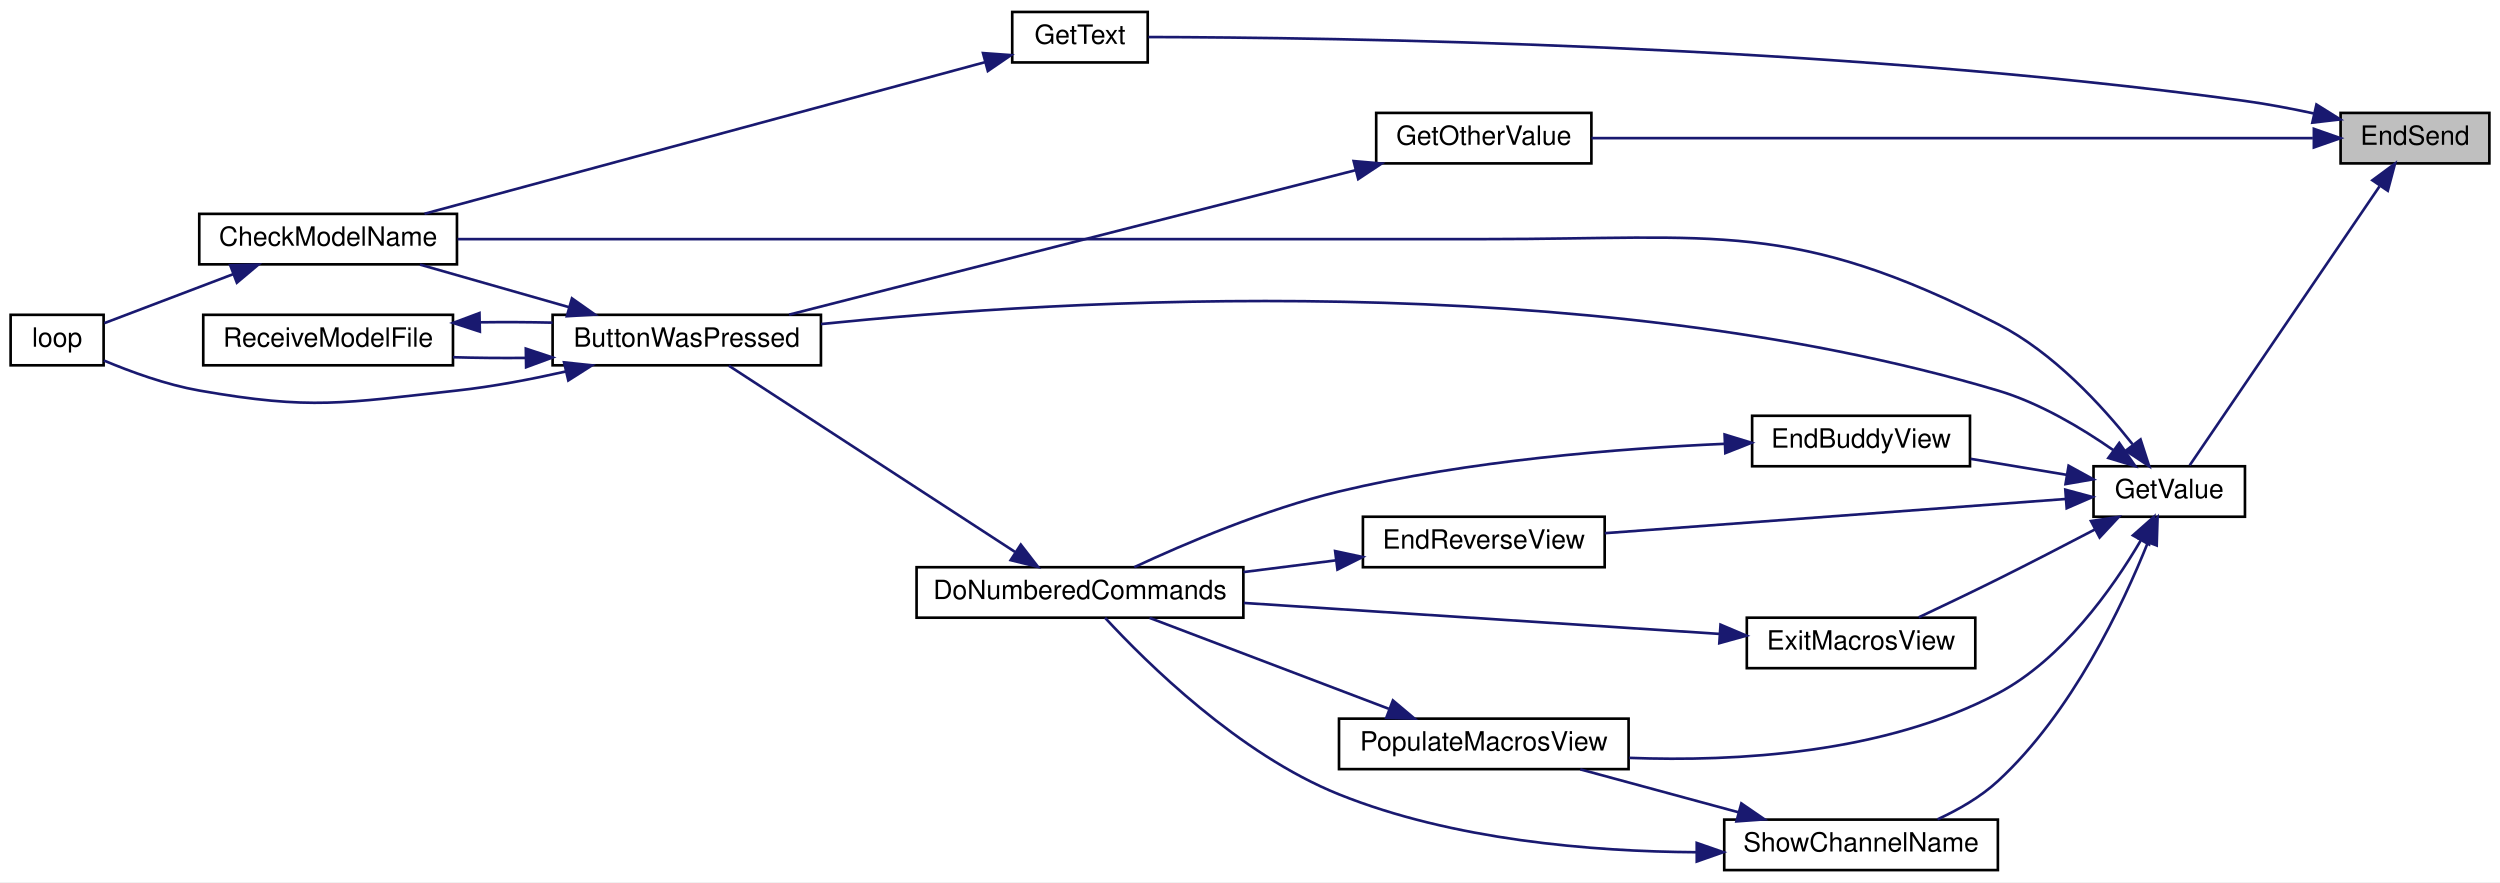
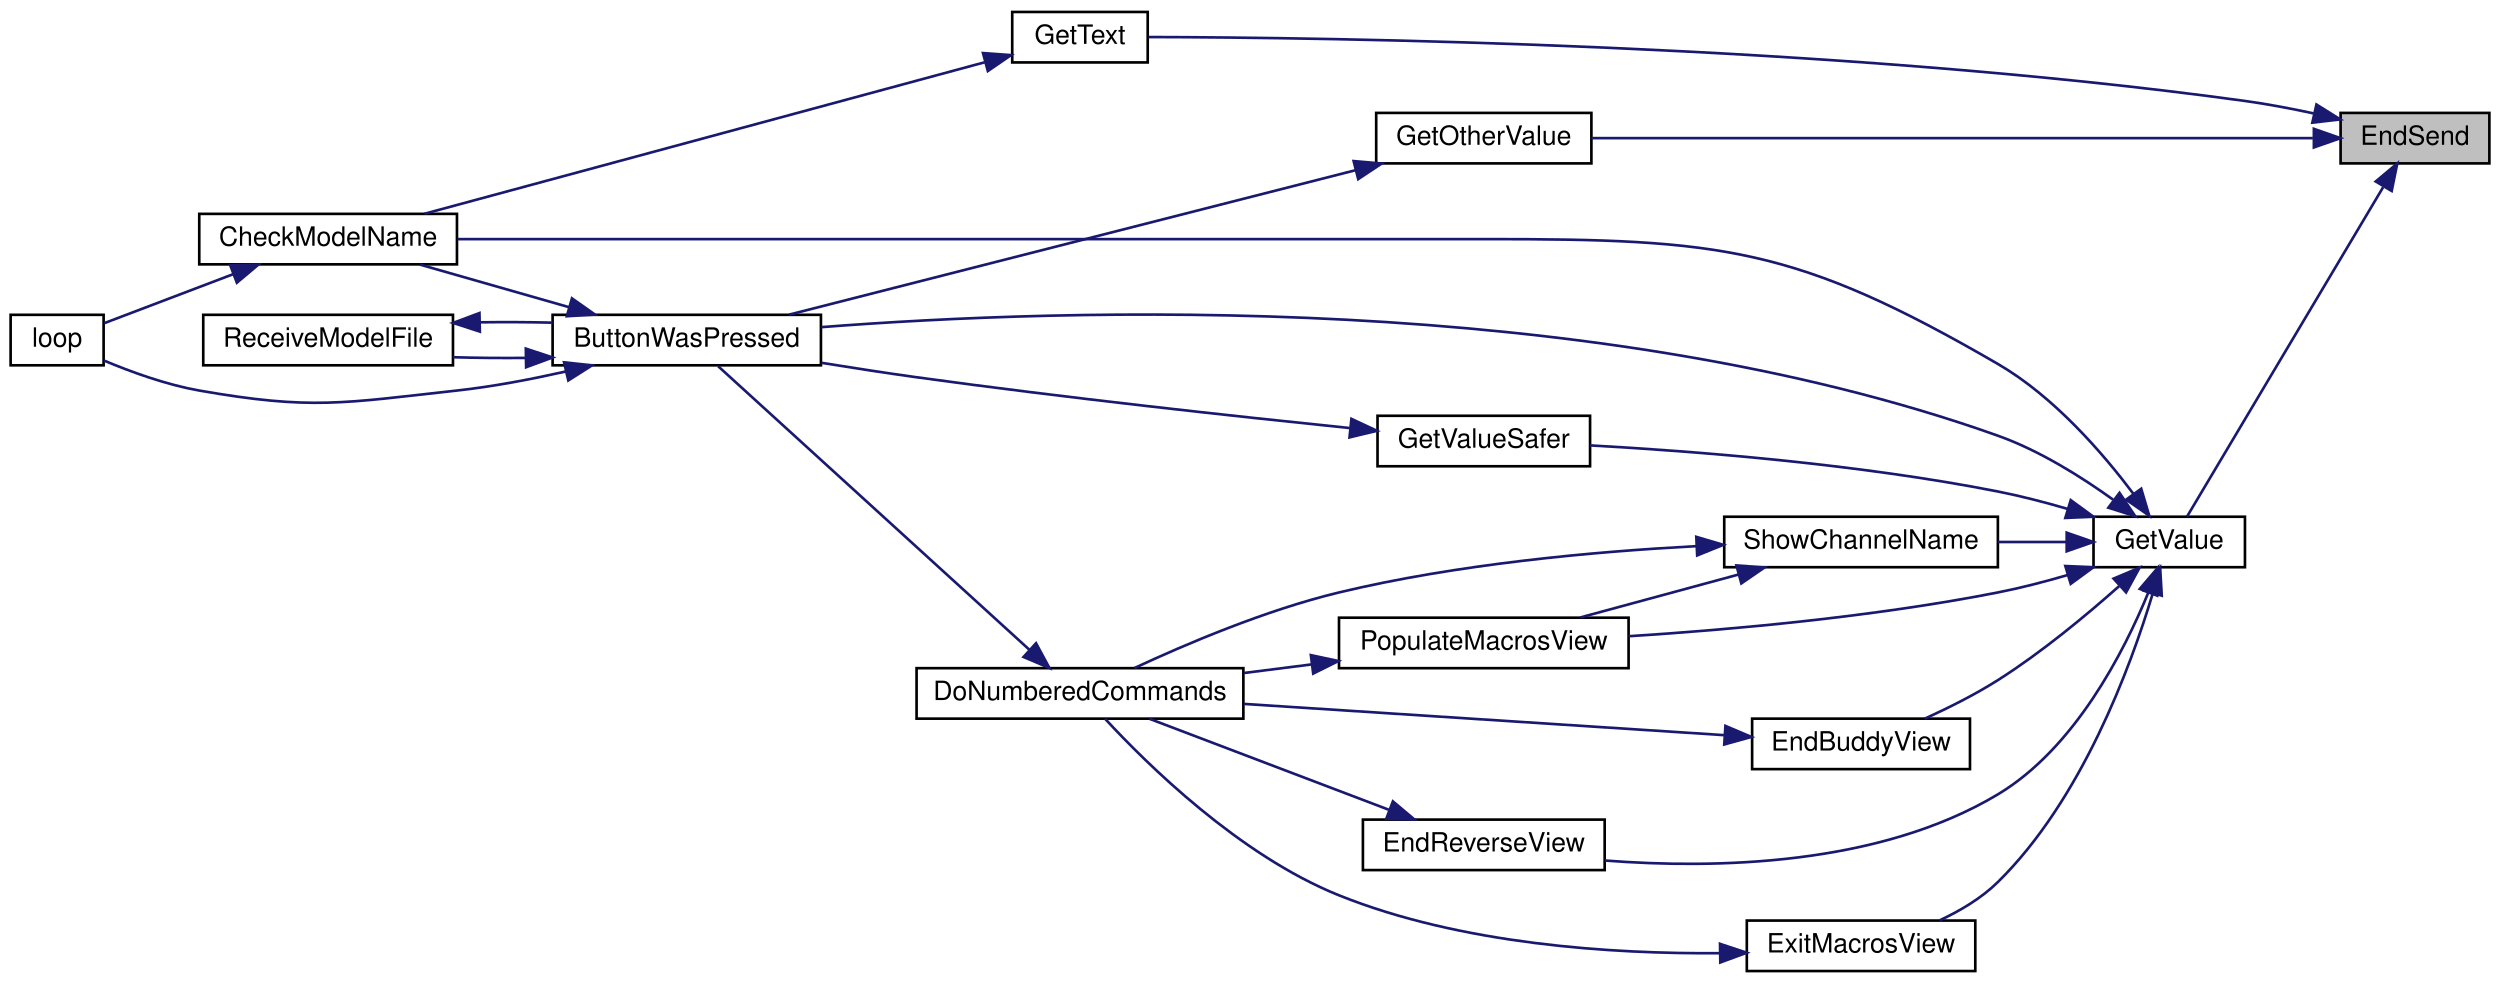
- <svg xmlns="http://www.w3.org/2000/svg" xmlns:xlink="http://www.w3.org/1999/xlink" width="941pt" height="332pt" viewBox="0.00 0.00 941.00 332.00">
-   <g id="graph0" class="graph" transform="scale(1 1) rotate(0) translate(4 328)">
-     <polygon fill="white" stroke="transparent" points="-4,4 -4,-328 937,-328 937,4 -4,4" />
+ <svg xmlns="http://www.w3.org/2000/svg" xmlns:xlink="http://www.w3.org/1999/xlink" width="941pt" height="370pt" viewBox="0.00 0.00 941.00 370.00">
+   <g id="graph0" class="graph" transform="scale(1 1) rotate(0) translate(4 366)">
+     <polygon fill="white" stroke="transparent" points="-4,4 -4,-366 937,-366 937,4 -4,4" />
    <g id="node1" class="node">
      <g id="a_node1">
        <a xlink:title=" ">
-           <polygon fill="#bfbfbf" stroke="black" points="877,-266.5 877,-285.5 933,-285.5 933,-266.5 877,-266.5" />
-           <text text-anchor="middle" x="905" y="-273.5" font-family="Helvetica,sans-Serif" font-size="10.00">EndSend</text>
+           <polygon fill="#bfbfbf" stroke="black" points="877,-304.5 877,-323.5 933,-323.5 933,-304.5 877,-304.5" />
+           <text text-anchor="middle" x="905" y="-311.5" font-family="Helvetica,sans-Serif" font-size="10.00">EndSend</text>
        </a>
      </g>
    </g>
    <g id="node2" class="node">
      <g id="a_node2">
        <a xlink:href="_transmitter_code_2src_2main_8cpp.html#ac8919b32f9c38cc65c7b93cae664acfb" target="_top" xlink:title=" ">
-           <polygon fill="white" stroke="black" points="514,-266.5 514,-285.5 595,-285.5 595,-266.5 514,-266.5" />
-           <text text-anchor="middle" x="554.5" y="-273.5" font-family="Helvetica,sans-Serif" font-size="10.00">GetOtherValue</text>
+           <polygon fill="white" stroke="black" points="514,-304.5 514,-323.5 595,-323.5 595,-304.5 514,-304.5" />
+           <text text-anchor="middle" x="554.5" y="-311.5" font-family="Helvetica,sans-Serif" font-size="10.00">GetOtherValue</text>
        </a>
      </g>
    </g>
    <g id="edge1" class="edge">
-       <path fill="none" stroke="midnightblue" d="M866.56,-276C800.26,-276 662.82,-276 595.05,-276" />
-       <polygon fill="midnightblue" stroke="midnightblue" points="866.94,-279.5 876.94,-276 866.94,-272.5 866.94,-279.5" />
+       <path fill="none" stroke="midnightblue" d="M866.56,-314C800.26,-314 662.82,-314 595.05,-314" />
+       <polygon fill="midnightblue" stroke="midnightblue" points="866.94,-317.5 876.94,-314 866.94,-310.5 866.94,-317.5" />
    </g>
    <g id="node7" class="node">
      <g id="a_node7">
        <a xlink:href="_transmitter_code_2src_2main_8cpp.html#a8e271ca29dc3c90bcf0e465b41bd71ff" target="_top" xlink:title=" ">
-           <polygon fill="white" stroke="black" points="377,-304.5 377,-323.5 428,-323.5 428,-304.5 377,-304.5" />
-           <text text-anchor="middle" x="402.5" y="-311.5" font-family="Helvetica,sans-Serif" font-size="10.00">GetText</text>
+           <polygon fill="white" stroke="black" points="377,-342.5 377,-361.5 428,-361.5 428,-342.5 377,-342.5" />
+           <text text-anchor="middle" x="402.5" y="-349.5" font-family="Helvetica,sans-Serif" font-size="10.00">GetText</text>
        </a>
      </g>
    </g>
    <g id="edge8" class="edge">
-       <path fill="none" stroke="midnightblue" d="M866.9,-285.3C858.43,-287.13 849.44,-288.84 841,-290 685.01,-311.46 495.24,-313.91 428.3,-314.06" />
-       <polygon fill="midnightblue" stroke="midnightblue" points="867.91,-288.66 876.89,-283.05 866.36,-281.84 867.91,-288.66" />
+       <path fill="none" stroke="midnightblue" d="M866.9,-323.3C858.43,-325.13 849.44,-326.84 841,-328 685.01,-349.46 495.24,-351.91 428.3,-352.06" />
+       <polygon fill="midnightblue" stroke="midnightblue" points="867.91,-326.66 876.89,-321.05 866.36,-319.84 867.91,-326.66" />
    </g>
    <g id="node8" class="node">
      <g id="a_node8">
        <a xlink:href="_transmitter_code_2src_2main_8cpp.html#a6e4fac4e296c09388b8b56353402d67a" target="_top" xlink:title=" ">
-           <polygon fill="white" stroke="black" points="784,-133.5 784,-152.5 841,-152.5 841,-133.5 784,-133.5" />
-           <text text-anchor="middle" x="812.5" y="-140.5" font-family="Helvetica,sans-Serif" font-size="10.00">GetValue</text>
+           <polygon fill="white" stroke="black" points="784,-152.5 784,-171.5 841,-171.5 841,-152.5 784,-152.5" />
+           <text text-anchor="middle" x="812.5" y="-159.5" font-family="Helvetica,sans-Serif" font-size="10.00">GetValue</text>
        </a>
      </g>
    </g>
    <g id="edge10" class="edge">
-       <path fill="none" stroke="midnightblue" d="M891.64,-257.84C872.24,-229.33 835.3,-175.04 820.19,-152.84" />
-       <polygon fill="midnightblue" stroke="midnightblue" points="888.97,-260.14 897.49,-266.43 894.76,-256.2 888.97,-260.14" />
+       <path fill="none" stroke="midnightblue" d="M893.02,-295.55C873.6,-262.94 833.89,-196.24 819.16,-171.5" />
+       <polygon fill="midnightblue" stroke="midnightblue" points="890.22,-297.69 898.34,-304.49 896.23,-294.11 890.22,-297.69" />
    </g>
    <g id="node3" class="node">
      <g id="a_node3">
        <a xlink:href="_transmitter_code_2src_2main_8cpp.html#a804fdbdd5eab4c596bbe8a23eecbe4d5" target="_top" xlink:title=" ">
-           <polygon fill="white" stroke="black" points="204,-190.5 204,-209.5 305,-209.5 305,-190.5 204,-190.5" />
-           <text text-anchor="middle" x="254.5" y="-197.5" font-family="Helvetica,sans-Serif" font-size="10.00">ButtonWasPressed</text>
+           <polygon fill="white" stroke="black" points="204,-228.5 204,-247.5 305,-247.5 305,-228.5 204,-228.5" />
+           <text text-anchor="middle" x="254.5" y="-235.5" font-family="Helvetica,sans-Serif" font-size="10.00">ButtonWasPressed</text>
        </a>
      </g>
    </g>
    <g id="edge2" class="edge">
-       <path fill="none" stroke="midnightblue" d="M506.23,-263.94C447.13,-248.87 347.15,-223.37 293.02,-209.57" />
-       <polygon fill="midnightblue" stroke="midnightblue" points="505.51,-267.37 516.06,-266.45 507.23,-260.59 505.51,-267.37" />
+       <path fill="none" stroke="midnightblue" d="M506.23,-301.94C447.13,-286.87 347.15,-261.37 293.02,-247.57" />
+       <polygon fill="midnightblue" stroke="midnightblue" points="505.51,-305.37 516.06,-304.45 507.23,-298.59 505.51,-305.37" />
    </g>
    <g id="node4" class="node">
      <g id="a_node4">
        <a xlink:href="_transmitter_code_2src_2main_8cpp.html#a984cb52354a84c45e9e41f396a1c5e92" target="_top" xlink:title=" ">
-           <polygon fill="white" stroke="black" points="71,-228.5 71,-247.5 168,-247.5 168,-228.5 71,-228.5" />
-           <text text-anchor="middle" x="119.5" y="-235.5" font-family="Helvetica,sans-Serif" font-size="10.00">CheckModelName</text>
+           <polygon fill="white" stroke="black" points="71,-266.5 71,-285.5 168,-285.5 168,-266.5 71,-266.5" />
+           <text text-anchor="middle" x="119.5" y="-273.5" font-family="Helvetica,sans-Serif" font-size="10.00">CheckModelName</text>
        </a>
      </g>
    </g>
    <g id="edge3" class="edge">
-       <path fill="none" stroke="midnightblue" d="M210.13,-212.39C191.92,-217.59 171.06,-223.55 154.05,-228.41" />
-       <polygon fill="midnightblue" stroke="midnightblue" points="211.28,-215.7 219.94,-209.59 209.36,-208.97 211.28,-215.7" />
+       <path fill="none" stroke="midnightblue" d="M210.13,-250.39C191.92,-255.59 171.06,-261.55 154.05,-266.41" />
+       <polygon fill="midnightblue" stroke="midnightblue" points="211.28,-253.7 219.94,-247.59 209.36,-246.97 211.28,-253.7" />
    </g>
    <g id="node5" class="node">
      <g id="a_node5">
        <a xlink:href="_transmitter_code_2src_2main_8cpp.html#ad3cb30894c94eb016e98bdcaa899ac86" target="_top" xlink:title=" ">
-           <polygon fill="white" stroke="black" points="0,-190.5 0,-209.5 35,-209.5 35,-190.5 0,-190.5" />
-           <text text-anchor="middle" x="17.5" y="-197.5" font-family="Helvetica,sans-Serif" font-size="10.00">loop</text>
+           <polygon fill="white" stroke="black" points="0,-228.5 0,-247.5 35,-247.5 35,-228.5 0,-228.5" />
+           <text text-anchor="middle" x="17.5" y="-235.5" font-family="Helvetica,sans-Serif" font-size="10.00">loop</text>
        </a>
      </g>
    </g>
    <g id="edge5" class="edge">
-       <path fill="none" stroke="midnightblue" d="M209.1,-188.2C195.97,-185.24 181.49,-182.48 168,-181 125.15,-176.3 113.46,-173.55 71,-181 58.59,-183.18 45.24,-188.04 35.11,-192.3" />
-       <polygon fill="midnightblue" stroke="midnightblue" points="208.31,-191.61 218.85,-190.49 209.91,-184.8 208.31,-191.61" />
+       <path fill="none" stroke="midnightblue" d="M209.1,-226.2C195.97,-223.24 181.49,-220.48 168,-219 125.15,-214.3 113.46,-211.55 71,-219 58.59,-221.18 45.24,-226.04 35.11,-230.3" />
+       <polygon fill="midnightblue" stroke="midnightblue" points="208.31,-229.61 218.85,-228.49 209.91,-222.8 208.31,-229.61" />
    </g>
    <g id="node6" class="node">
      <g id="a_node6">
        <a xlink:href="_transmitter_code_2src_2main_8cpp.html#ab7c9edf843c732d7fe296564f39bc0dc" target="_top" xlink:title="RECEIVE A MODEL FILE.">
-           <polygon fill="white" stroke="black" points="72.5,-190.5 72.5,-209.5 166.5,-209.5 166.5,-190.5 72.5,-190.5" />
-           <text text-anchor="middle" x="119.5" y="-197.5" font-family="Helvetica,sans-Serif" font-size="10.00">ReceiveModelFile</text>
+           <polygon fill="white" stroke="black" points="72.5,-228.5 72.5,-247.5 166.5,-247.5 166.5,-228.5 72.5,-228.5" />
+           <text text-anchor="middle" x="119.5" y="-235.5" font-family="Helvetica,sans-Serif" font-size="10.00">ReceiveModelFile</text>
        </a>
      </g>
    </g>
    <g id="edge6" class="edge">
-       <path fill="none" stroke="midnightblue" d="M193.77,-193.28C184.63,-193.2 175.33,-193.28 166.54,-193.54" />
-       <polygon fill="midnightblue" stroke="midnightblue" points="193.92,-196.78 203.98,-193.45 194.03,-189.78 193.92,-196.78" />
+       <path fill="none" stroke="midnightblue" d="M193.77,-231.28C184.63,-231.2 175.33,-231.28 166.54,-231.54" />
+       <polygon fill="midnightblue" stroke="midnightblue" points="193.92,-234.78 203.98,-231.45 194.03,-227.78 193.92,-234.78" />
    </g>
    <g id="edge4" class="edge">
-       <path fill="none" stroke="midnightblue" d="M83.91,-224.86C67.44,-218.6 48.49,-211.4 35.24,-206.36" />
-       <polygon fill="midnightblue" stroke="midnightblue" points="82.67,-228.13 93.27,-228.41 85.16,-221.59 82.67,-228.13" />
+       <path fill="none" stroke="midnightblue" d="M83.91,-262.86C67.44,-256.6 48.49,-249.4 35.24,-244.36" />
+       <polygon fill="midnightblue" stroke="midnightblue" points="82.67,-266.13 93.27,-266.41 85.16,-259.59 82.67,-266.13" />
    </g>
    <g id="edge7" class="edge">
-       <path fill="none" stroke="midnightblue" d="M176.65,-206.68C185.72,-206.81 195.07,-206.76 203.98,-206.55" />
-       <polygon fill="midnightblue" stroke="midnightblue" points="176.62,-203.18 166.54,-206.46 176.47,-210.17 176.62,-203.18" />
+       <path fill="none" stroke="midnightblue" d="M176.65,-244.68C185.72,-244.81 195.07,-244.76 203.98,-244.55" />
+       <polygon fill="midnightblue" stroke="midnightblue" points="176.62,-241.18 166.54,-244.46 176.47,-248.17 176.62,-241.18" />
    </g>
    <g id="edge9" class="edge">
-       <path fill="none" stroke="midnightblue" d="M366.8,-304.61C312.98,-290.06 209.97,-262.2 155.79,-247.55" />
-       <polygon fill="midnightblue" stroke="midnightblue" points="366,-308.02 376.56,-307.26 367.82,-301.27 366,-308.02" />
+       <path fill="none" stroke="midnightblue" d="M366.8,-342.61C312.98,-328.06 209.97,-300.2 155.79,-285.55" />
+       <polygon fill="midnightblue" stroke="midnightblue" points="366,-346.02 376.56,-345.26 367.82,-339.27 366,-346.02" />
    </g>
    <g id="edge11" class="edge">
-       <path fill="none" stroke="midnightblue" d="M791.43,-158.58C779.51,-166.89 763.7,-176.33 748,-181 591.75,-227.44 395.32,-215.29 305.04,-206.03" />
-       <polygon fill="midnightblue" stroke="midnightblue" points="793.69,-161.27 799.72,-152.55 789.58,-155.61 793.69,-161.27" />
+       <path fill="none" stroke="midnightblue" d="M791.39,-177.91C779.46,-186.49 763.65,-196.43 748,-202 593.93,-256.83 396.03,-249.94 305.15,-242.86" />
+       <polygon fill="midnightblue" stroke="midnightblue" points="793.78,-180.5 799.69,-171.71 789.59,-174.89 793.78,-180.5" />
    </g>
    <g id="edge12" class="edge">
-       <path fill="none" stroke="midnightblue" d="M798.69,-160.79C787.15,-175.39 768.84,-195.34 748,-206 670.8,-245.52 642.23,-238 555.5,-238 555.5,-238 555.5,-238 401.5,-238 319.54,-238 224.14,-238 168.23,-238" />
-       <polygon fill="midnightblue" stroke="midnightblue" points="801.7,-162.6 804.96,-152.52 796.13,-158.37 801.7,-162.6" />
+       <path fill="none" stroke="midnightblue" d="M799.04,-180.09C787.54,-195.41 769.09,-216.76 748,-229 671.83,-273.21 643.57,-276 555.5,-276 555.5,-276 555.5,-276 401.5,-276 319.54,-276 224.14,-276 168.23,-276" />
+       <polygon fill="midnightblue" stroke="midnightblue" points="801.95,-182.04 804.97,-171.89 796.28,-177.94 801.95,-182.04" />
    </g>
    <g id="node9" class="node">
      <g id="a_node9">
        <a xlink:href="_transmitter_code_2src_2main_8cpp.html#a16c65917a148c7f6c17babf11e977b69" target="_top" xlink:title=" ">
-           <polygon fill="white" stroke="black" points="655.5,-152.5 655.5,-171.5 737.5,-171.5 737.5,-152.5 655.5,-152.5" />
-           <text text-anchor="middle" x="696.5" y="-159.5" font-family="Helvetica,sans-Serif" font-size="10.00">EndBuddyView</text>
+           <polygon fill="white" stroke="black" points="655.5,-76.5 655.5,-95.5 737.5,-95.5 737.5,-76.5 655.5,-76.5" />
+           <text text-anchor="middle" x="696.5" y="-83.5" font-family="Helvetica,sans-Serif" font-size="10.00">EndBuddyView</text>
        </a>
      </g>
    </g>
    <g id="edge13" class="edge">
-       <path fill="none" stroke="midnightblue" d="M773.71,-149.3C762.18,-151.22 749.47,-153.34 737.78,-155.29" />
-       <polygon fill="midnightblue" stroke="midnightblue" points="774.62,-152.7 783.9,-147.6 773.46,-145.79 774.62,-152.7" />
+       <path fill="none" stroke="midnightblue" d="M793.65,-145.39C781.39,-134.5 764.43,-120.41 748,-110 739.39,-104.54 729.35,-99.53 720.5,-95.5" />
+       <polygon fill="midnightblue" stroke="midnightblue" points="791.55,-148.22 801.32,-152.33 796.25,-143.03 791.55,-148.22" />
    </g>
    <g id="node11" class="node">
      <g id="a_node11">
        <a xlink:href="_transmitter_code_2src_2main_8cpp.html#afd3dd964eafc30405e000b03579dd00c" target="_top" xlink:title=" ">
-           <polygon fill="white" stroke="black" points="509,-114.5 509,-133.5 600,-133.5 600,-114.5 509,-114.5" />
-           <text text-anchor="middle" x="554.5" y="-121.5" font-family="Helvetica,sans-Serif" font-size="10.00">EndReverseView</text>
+           <polygon fill="white" stroke="black" points="509,-38.5 509,-57.5 600,-57.5 600,-38.5 509,-38.5" />
+           <text text-anchor="middle" x="554.5" y="-45.5" font-family="Helvetica,sans-Serif" font-size="10.00">EndReverseView</text>
        </a>
      </g>
    </g>
    <g id="edge16" class="edge">
-       <path fill="none" stroke="midnightblue" d="M773.4,-140.17C727.1,-136.74 649.09,-130.95 600.05,-127.31" />
-       <polygon fill="midnightblue" stroke="midnightblue" points="773.38,-143.68 783.62,-140.93 773.9,-136.7 773.38,-143.68" />
+       <path fill="none" stroke="midnightblue" d="M804.62,-142.94C795.45,-120.57 776.94,-84.35 748,-67 703.07,-40.07 641.41,-38.9 600.1,-42.1" />
+       <polygon fill="midnightblue" stroke="midnightblue" points="801.41,-144.33 808.28,-152.39 807.93,-141.8 801.41,-144.33" />
    </g>
    <g id="node12" class="node">
      <g id="a_node12">
        <a xlink:href="_transmitter_code_2src_2main_8cpp.html#a488388f6430a0fc7bec57074ba750a2d" target="_top" xlink:title=" ">
-           <polygon fill="white" stroke="black" points="653.5,-76.5 653.5,-95.5 739.5,-95.5 739.5,-76.5 653.5,-76.5" />
-           <text text-anchor="middle" x="696.5" y="-83.5" font-family="Helvetica,sans-Serif" font-size="10.00">ExitMacrosView</text>
+           <polygon fill="white" stroke="black" points="653.5,-0.5 653.5,-19.5 739.5,-19.5 739.5,-0.5 653.5,-0.5" />
+           <text text-anchor="middle" x="696.5" y="-7.5" font-family="Helvetica,sans-Serif" font-size="10.00">ExitMacrosView</text>
        </a>
      </g>
    </g>
    <g id="edge18" class="edge">
-       <path fill="none" stroke="midnightblue" d="M784.6,-128.75C773.34,-122.86 760.08,-116.01 748,-110 738.27,-105.16 727.38,-99.96 718.22,-95.64" />
-       <polygon fill="midnightblue" stroke="midnightblue" points="783.04,-131.89 793.52,-133.44 786.3,-125.69 783.04,-131.89" />
+       <path fill="none" stroke="midnightblue" d="M806.23,-142.41C797.97,-114.98 779.56,-65.03 748,-34 741.84,-27.94 733.86,-23.2 726.07,-19.58" />
+       <polygon fill="midnightblue" stroke="midnightblue" points="802.96,-143.7 809.08,-152.35 809.69,-141.78 802.96,-143.7" />
    </g>
    <g id="node13" class="node">
      <g id="a_node13">
-         <a xlink:href="_transmitter_code_2src_2main_8cpp.html#a58fe79634784085398cb1f382f6bf57d" target="_top" xlink:title=" ">
-           <polygon fill="white" stroke="black" points="500,-38.5 500,-57.5 609,-57.5 609,-38.5 500,-38.5" />
-           <text text-anchor="middle" x="554.5" y="-45.5" font-family="Helvetica,sans-Serif" font-size="10.00">PopulateMacrosView</text>
+         <a xlink:href="_transmitter_code_2src_2main_8cpp.html#aa96e947f56247db8901e81f09147ddf2" target="_top" xlink:title=" ">
+           <polygon fill="white" stroke="black" points="514.5,-190.5 514.5,-209.5 594.5,-209.5 594.5,-190.5 514.5,-190.5" />
+           <text text-anchor="middle" x="554.5" y="-197.5" font-family="Helvetica,sans-Serif" font-size="10.00">GetValueSafer</text>
        </a>
      </g>
    </g>
    <g id="edge20" class="edge">
-       <path fill="none" stroke="midnightblue" d="M801.73,-124.49C791.12,-106.44 772.36,-79.89 748,-67 705.25,-44.39 649.69,-41.2 609.25,-42.74" />
-       <polygon fill="midnightblue" stroke="midnightblue" points="798.83,-126.48 806.77,-133.5 804.94,-123.06 798.83,-126.48" />
+       <path fill="none" stroke="midnightblue" d="M774.26,-174.44C765.71,-176.94 756.6,-179.31 748,-181 695.45,-191.36 633.65,-196.18 594.53,-198.35" />
+       <polygon fill="midnightblue" stroke="midnightblue" points="775.42,-177.75 783.97,-171.5 773.39,-171.05 775.42,-177.75" />
    </g>
    <g id="node14" class="node">
      <g id="a_node14">
+         <a xlink:href="_transmitter_code_2src_2main_8cpp.html#a58fe79634784085398cb1f382f6bf57d" target="_top" xlink:title=" ">
+           <polygon fill="white" stroke="black" points="500,-114.5 500,-133.5 609,-133.5 609,-114.5 500,-114.5" />
+           <text text-anchor="middle" x="554.5" y="-121.5" font-family="Helvetica,sans-Serif" font-size="10.00">PopulateMacrosView</text>
+         </a>
+       </g>
+     </g>
+     <g id="edge22" class="edge">
+       <path fill="none" stroke="midnightblue" d="M774.26,-149.56C765.71,-147.06 756.6,-144.69 748,-143 701.54,-133.85 647.86,-129.01 609.01,-126.52" />
+       <polygon fill="midnightblue" stroke="midnightblue" points="773.39,-152.95 783.97,-152.5 775.42,-146.25 773.39,-152.95" />
+     </g>
+     <g id="node15" class="node">
+       <g id="a_node15">
        <a xlink:href="_transmitter_code_2src_2main_8cpp.html#a4d8497742bcb615831e3b52c5d463cde" target="_top" xlink:title=" ">
-           <polygon fill="white" stroke="black" points="645,-0.5 645,-19.5 748,-19.5 748,-0.5 645,-0.5" />
-           <text text-anchor="middle" x="696.5" y="-7.5" font-family="Helvetica,sans-Serif" font-size="10.00">ShowChannelName</text>
-         </a>
-       </g>
-     </g>
-     <g id="edge22" class="edge">
-       <path fill="none" stroke="midnightblue" d="M804.51,-123.93C794.97,-100.16 775.81,-59.57 748,-34 741.5,-28.02 733.24,-23.26 725.29,-19.61" />
-       <polygon fill="midnightblue" stroke="midnightblue" points="801.25,-125.2 808.11,-133.27 807.78,-122.68 801.25,-125.2" />
+           <polygon fill="white" stroke="black" points="645,-152.5 645,-171.5 748,-171.5 748,-152.5 645,-152.5" />
+           <text text-anchor="middle" x="696.5" y="-159.5" font-family="Helvetica,sans-Serif" font-size="10.00">ShowChannelName</text>
+         </a>
+       </g>
+     </g>
+     <g id="edge24" class="edge">
+       <path fill="none" stroke="midnightblue" d="M773.83,-162C765.56,-162 756.69,-162 748.01,-162" />
+       <polygon fill="midnightblue" stroke="midnightblue" points="773.9,-165.5 783.9,-162 773.9,-158.5 773.9,-165.5" />
    </g>
    <g id="node10" class="node">
      <g id="a_node10">
        <a xlink:href="_transmitter_code_2src_2main_8cpp.html#a90f645bc8d3bc0770c668c04e0f51802" target="_top" xlink:title=" ">
          <polygon fill="white" stroke="black" points="341,-95.5 341,-114.5 464,-114.5 464,-95.5 341,-95.5" />
          <text text-anchor="middle" x="402.5" y="-102.5" font-family="Helvetica,sans-Serif" font-size="10.00">DoNumberedCommands</text>
        </a>
      </g>
    </g>
    <g id="edge14" class="edge">
-       <path fill="none" stroke="midnightblue" d="M645.26,-160.95C605.4,-159.2 548.5,-154.66 500,-143 472.34,-136.35 442.06,-123.43 422.94,-114.52" />
-       <polygon fill="midnightblue" stroke="midnightblue" points="645.14,-164.45 655.27,-161.34 645.42,-157.45 645.14,-164.45" />
+       <path fill="none" stroke="midnightblue" d="M644.91,-89.29C594.69,-92.56 517.67,-97.57 464.18,-101.05" />
+       <polygon fill="midnightblue" stroke="midnightblue" points="645.45,-92.76 655.21,-88.62 645,-85.78 645.45,-92.76" />
    </g>
    <g id="edge15" class="edge">
-       <path fill="none" stroke="midnightblue" d="M378.03,-120.27C347.68,-140.02 295.73,-173.82 270.34,-190.34" />
-       <polygon fill="midnightblue" stroke="midnightblue" points="380.22,-123.02 386.7,-114.63 376.41,-117.15 380.22,-123.02" />
+       <path fill="none" stroke="midnightblue" d="M383.56,-121.34C352.88,-149.29 291.2,-205.48 266.3,-228.16" />
+       <polygon fill="midnightblue" stroke="midnightblue" points="385.96,-123.89 391,-114.57 381.25,-118.71 385.96,-123.89" />
    </g>
    <g id="edge17" class="edge">
-       <path fill="none" stroke="midnightblue" d="M498.75,-117.07C487.46,-115.64 475.51,-114.12 464.03,-112.67" />
-       <polygon fill="midnightblue" stroke="midnightblue" points="498.54,-120.57 508.9,-118.35 499.42,-113.62 498.54,-120.57" />
-     </g>
-     <g id="edge19" class="edge">
-       <path fill="none" stroke="midnightblue" d="M643.35,-89.39C593.1,-92.66 517.11,-97.61 464.18,-101.05" />
-       <polygon fill="midnightblue" stroke="midnightblue" points="643.6,-92.88 653.35,-88.74 643.15,-85.9 643.6,-92.88" />
-     </g>
-     <g id="edge21" class="edge">
      <path fill="none" stroke="midnightblue" d="M518.76,-61.2C491.21,-71.67 453.38,-86.05 428.69,-95.43" />
      <polygon fill="midnightblue" stroke="midnightblue" points="520.29,-64.36 528.39,-57.54 517.8,-57.82 520.29,-64.36" />
    </g>
+     <g id="edge19" class="edge">
+       <path fill="none" stroke="midnightblue" d="M643.28,-7.22C602.78,-6.9 545.99,-10.52 500,-29 462.4,-44.1 427.46,-78.65 411.94,-95.46" />
+       <polygon fill="midnightblue" stroke="midnightblue" points="643.41,-10.73 653.47,-7.39 643.52,-3.73 643.41,-10.73" />
+     </g>
+     <g id="edge21" class="edge">
+       <path fill="none" stroke="midnightblue" d="M504.04,-204.88C460.92,-209.31 396.72,-216.3 341,-224 329.38,-225.61 316.9,-227.53 305.17,-229.44" />
+       <polygon fill="midnightblue" stroke="midnightblue" points="504.67,-208.34 514.26,-203.84 503.96,-201.37 504.67,-208.34" />
+     </g>
    <g id="edge23" class="edge">
-       <path fill="none" stroke="midnightblue" d="M634.59,-7.22C594.92,-7.48 542.79,-11.81 500,-29 462.4,-44.1 427.46,-78.65 411.94,-95.46" />
-       <polygon fill="midnightblue" stroke="midnightblue" points="634.65,-10.72 644.65,-7.24 634.66,-3.72 634.65,-10.72" />
-     </g>
-     <g id="edge24" class="edge">
-       <path fill="none" stroke="midnightblue" d="M650.38,-22.25C631.09,-27.48 608.89,-33.51 590.82,-38.41" />
-       <polygon fill="midnightblue" stroke="midnightblue" points="651.44,-25.59 660.17,-19.59 649.6,-18.83 651.44,-25.59" />
+       <path fill="none" stroke="midnightblue" d="M489.63,-115.91C481.21,-114.84 472.61,-113.75 464.25,-112.69" />
+       <polygon fill="midnightblue" stroke="midnightblue" points="489.41,-119.41 499.77,-117.19 490.29,-112.47 489.41,-119.41" />
+     </g>
+     <g id="edge25" class="edge">
+       <path fill="none" stroke="midnightblue" d="M634.51,-160.43C595.58,-158.36 544.28,-153.65 500,-143 472.34,-136.35 442.06,-123.43 422.94,-114.52" />
+       <polygon fill="midnightblue" stroke="midnightblue" points="634.48,-163.93 644.64,-160.92 634.82,-156.94 634.48,-163.93" />
+     </g>
+     <g id="edge26" class="edge">
+       <path fill="none" stroke="midnightblue" d="M650.38,-149.75C631.09,-144.52 608.89,-138.49 590.82,-133.59" />
+       <polygon fill="midnightblue" stroke="midnightblue" points="649.6,-153.17 660.17,-152.41 651.44,-146.41 649.6,-153.17" />
    </g>
  </g>
</svg>
